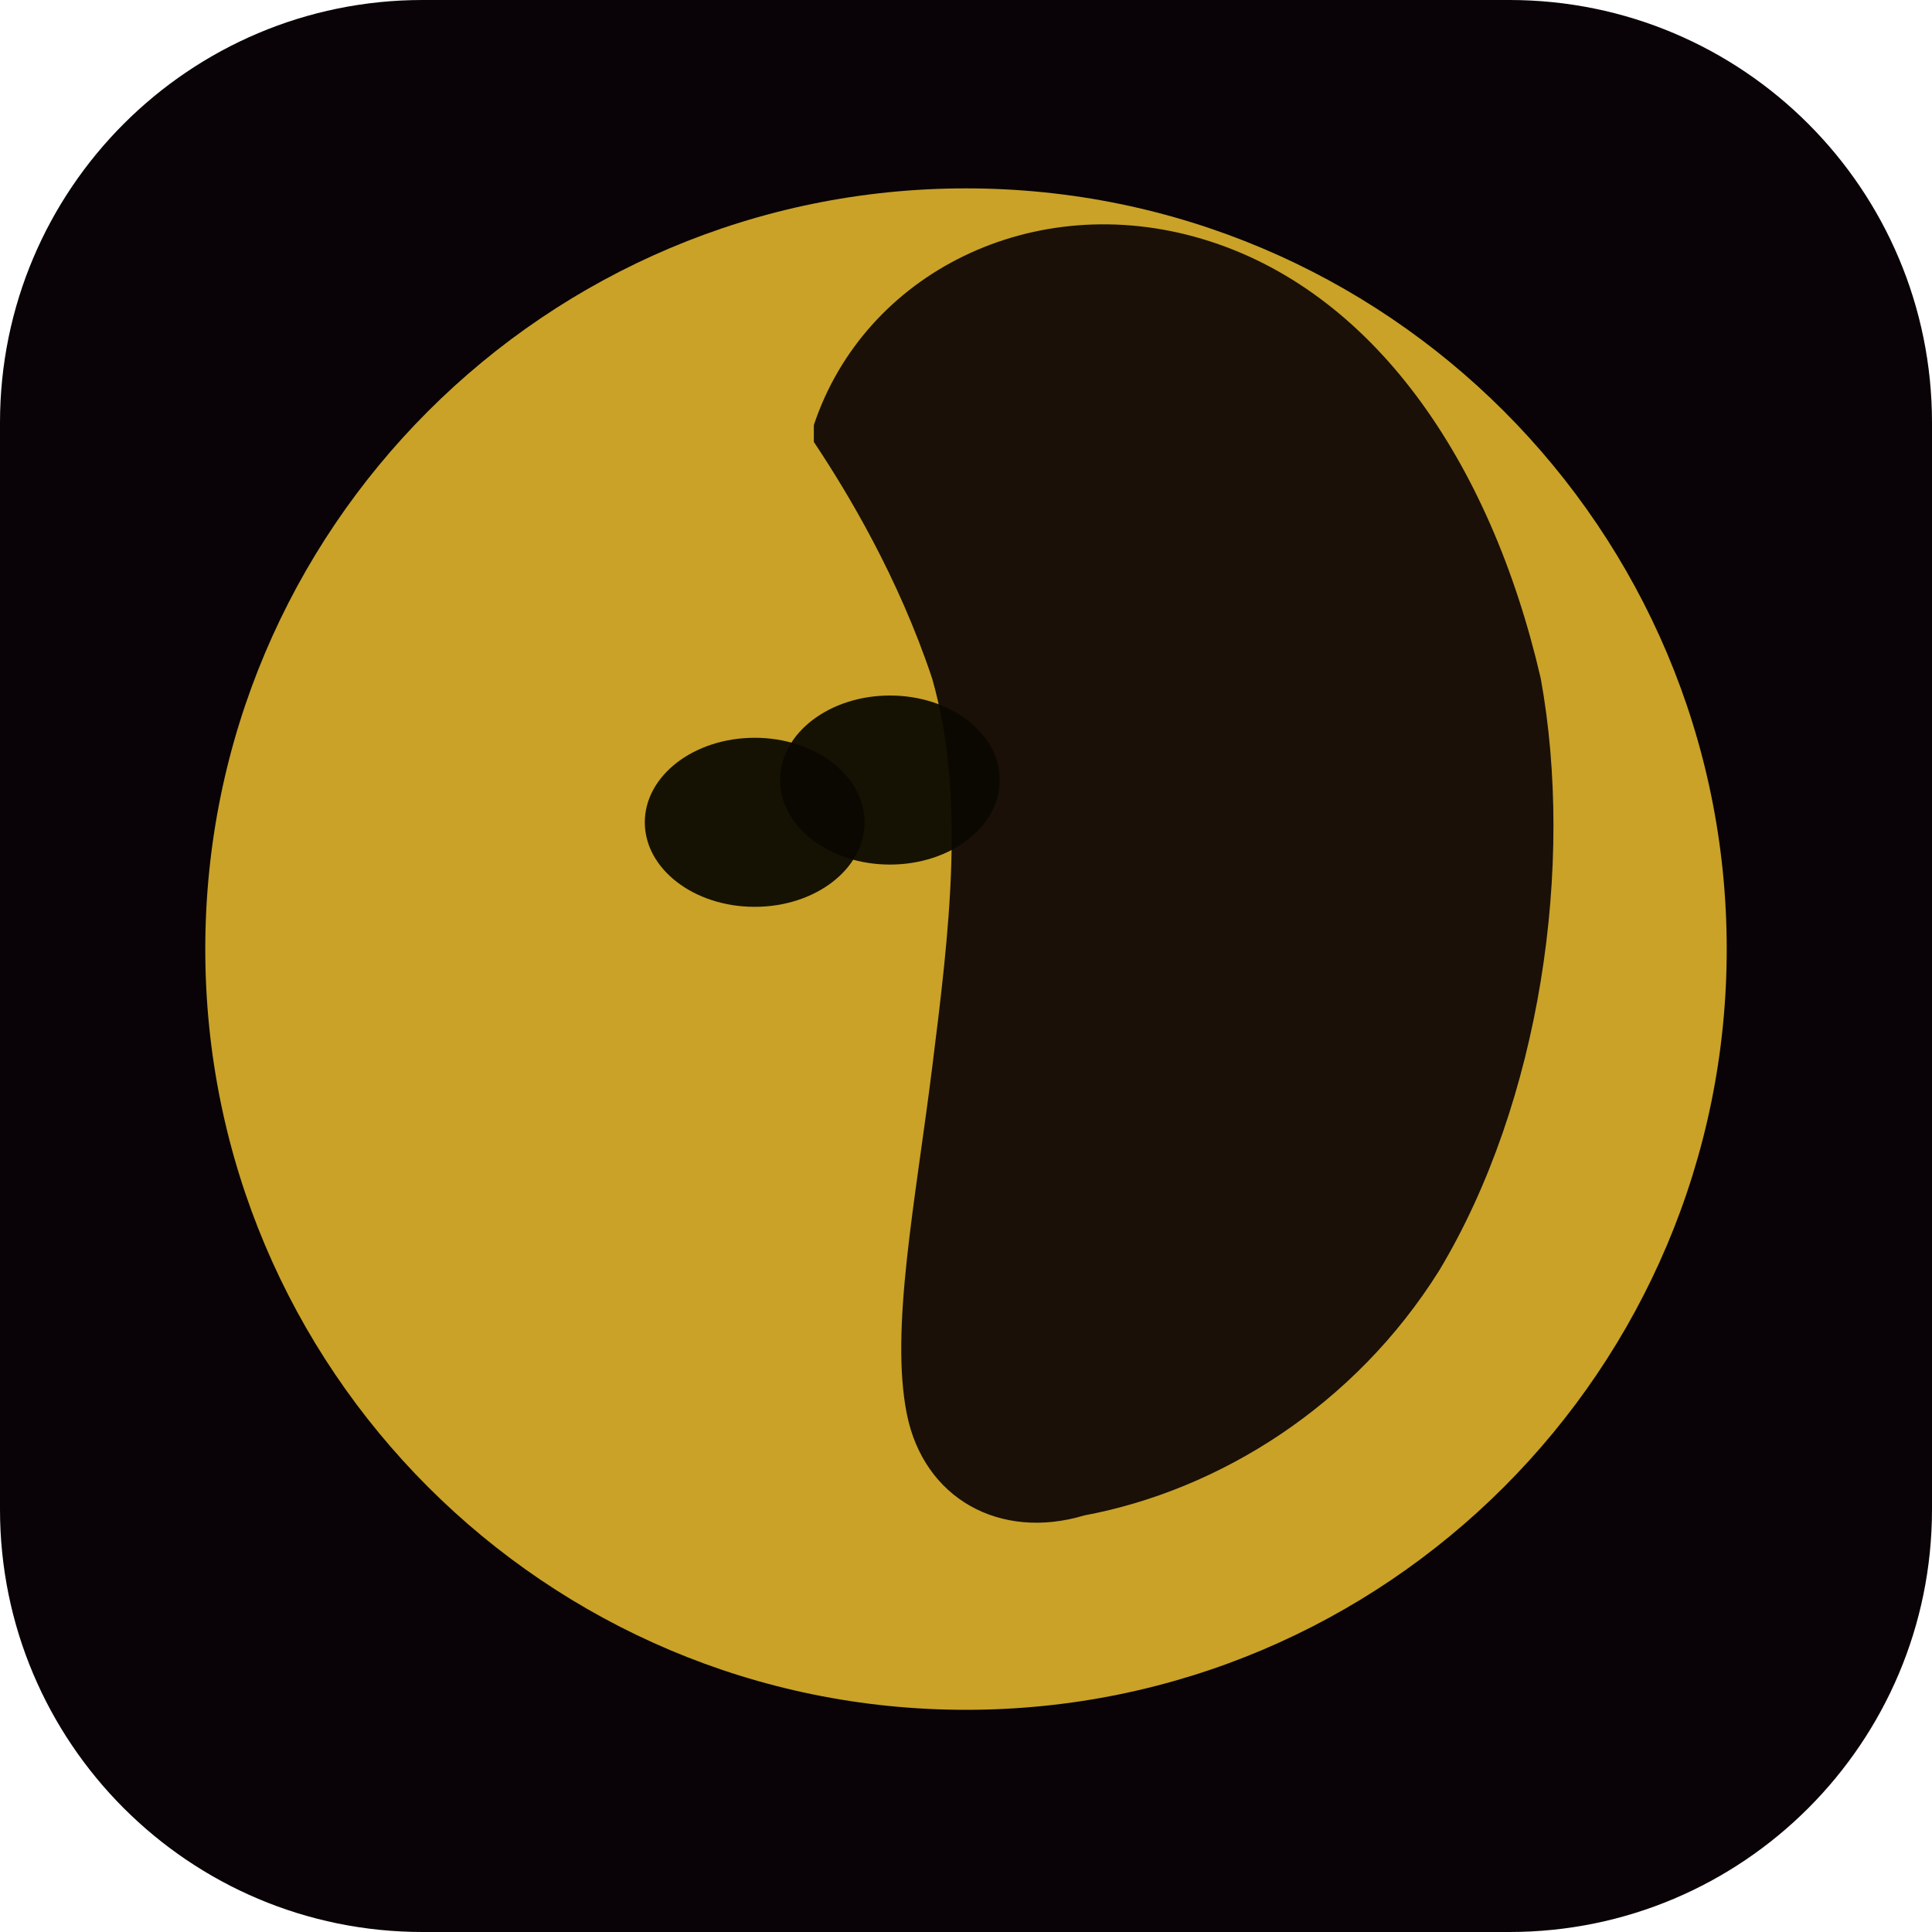
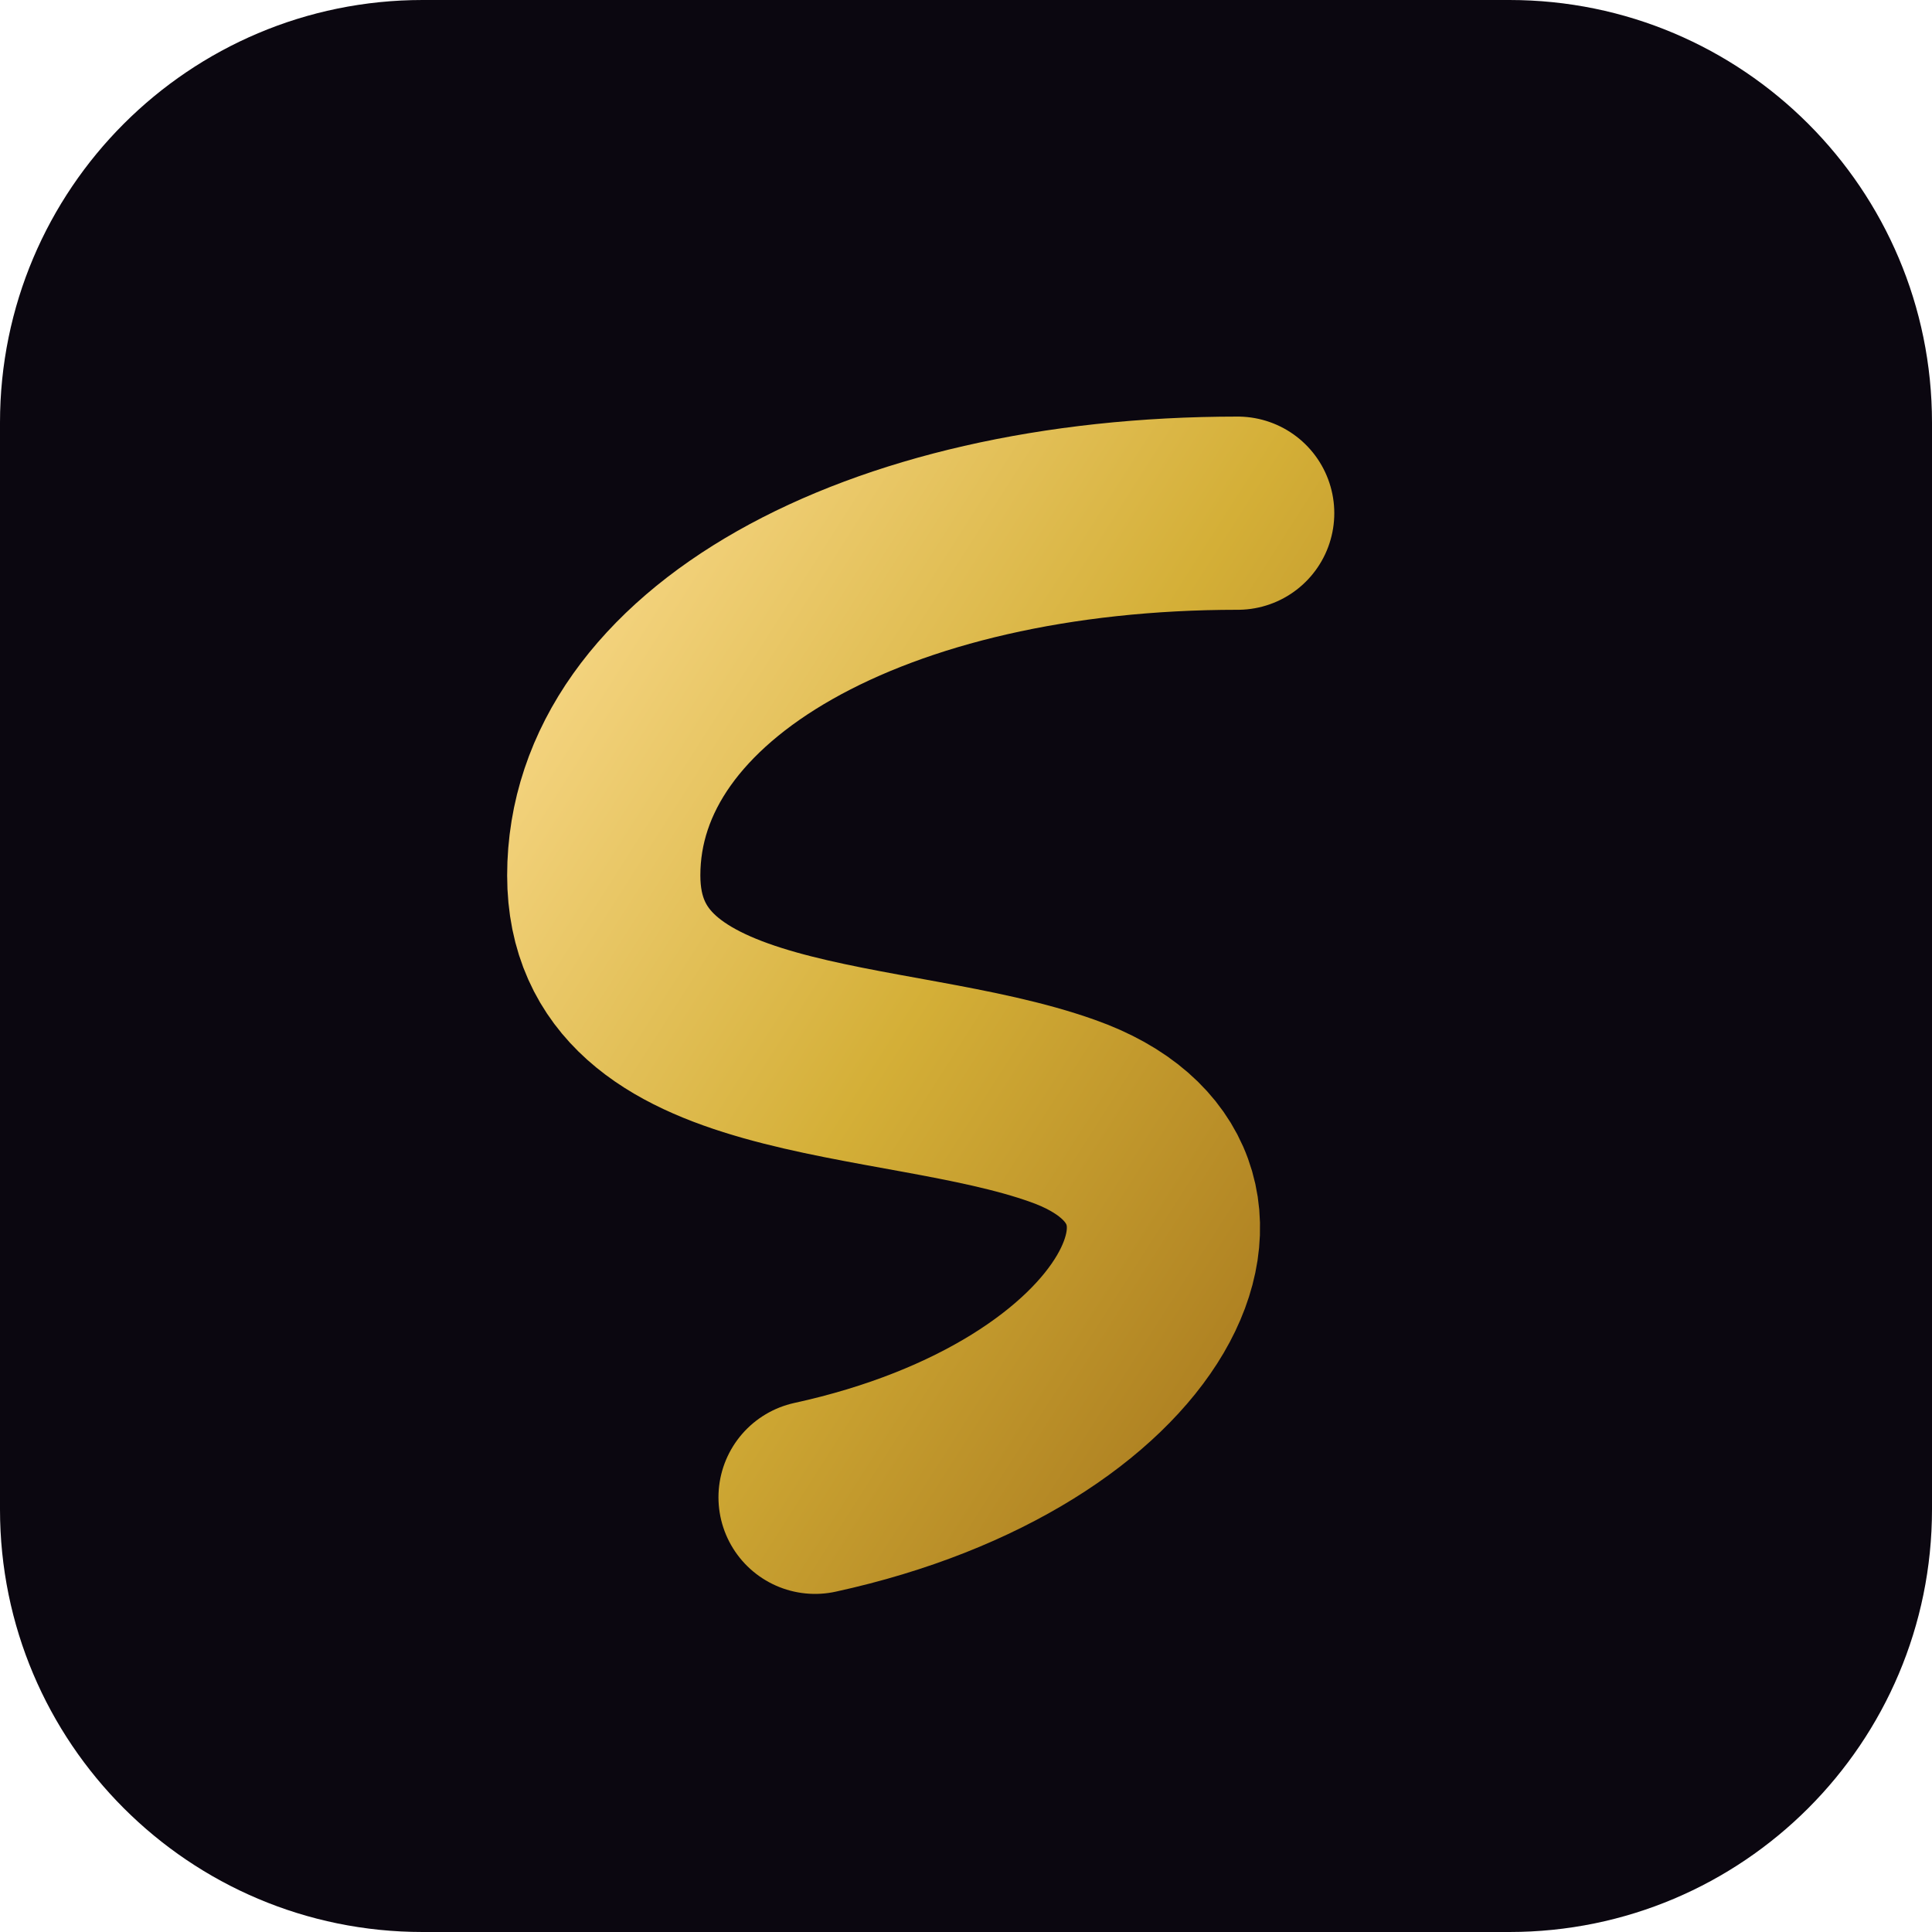
<svg xmlns="http://www.w3.org/2000/svg" viewBox="0 0 32 32">
-   <rect width="32" height="32" rx="7" fill="#090307" />
-   <g transform="translate(2 2) scale(0.14)">
-     <circle cx="100" cy="98" r="90" fill="#c9a227" />
-     <path fill="#1a1008" d="M82 36 C88 18,108 8,128 14 C148 20,162 40,168 66 C172 88,168 116,156 136 C146 152,130 162,114 165 C104 168,95 163,93 153 C91 143,94 128,96 112 C98 96,100 80,96 66 C92 54,86 44,82 38 Z" />
-     <ellipse cx="75" cy="83" rx="13" ry="10" fill="#0a0800" opacity="0.93" />
-     <ellipse cx="91" cy="78" rx="13" ry="10" fill="#0a0800" opacity="0.93" />
-   </g>
+   <rect width="32" height="32" rx="7" fill="#0b0710" />
+   <defs>
+     <linearGradient id="goldGrad" x1="0%" y1="0%" x2="100%" y2="100%">
+       <stop offset="0%" stop-color="#f7d786" />
+       <stop offset="50%" stop-color="#d4af37" />
+       <stop offset="100%" stop-color="#a8791e" />
+     </linearGradient>
+   </defs>
+   <path d="M 20.5 8.5 C 14.5 8.5 10 11 10 14.5 C 10 17.8 14.8 17.4 17.6 18.4 C 21 19.6 19 23.6 13.5 24.8" fill="none" stroke="url(#goldGrad)" stroke-width="3.2" stroke-linecap="round" />
</svg>
